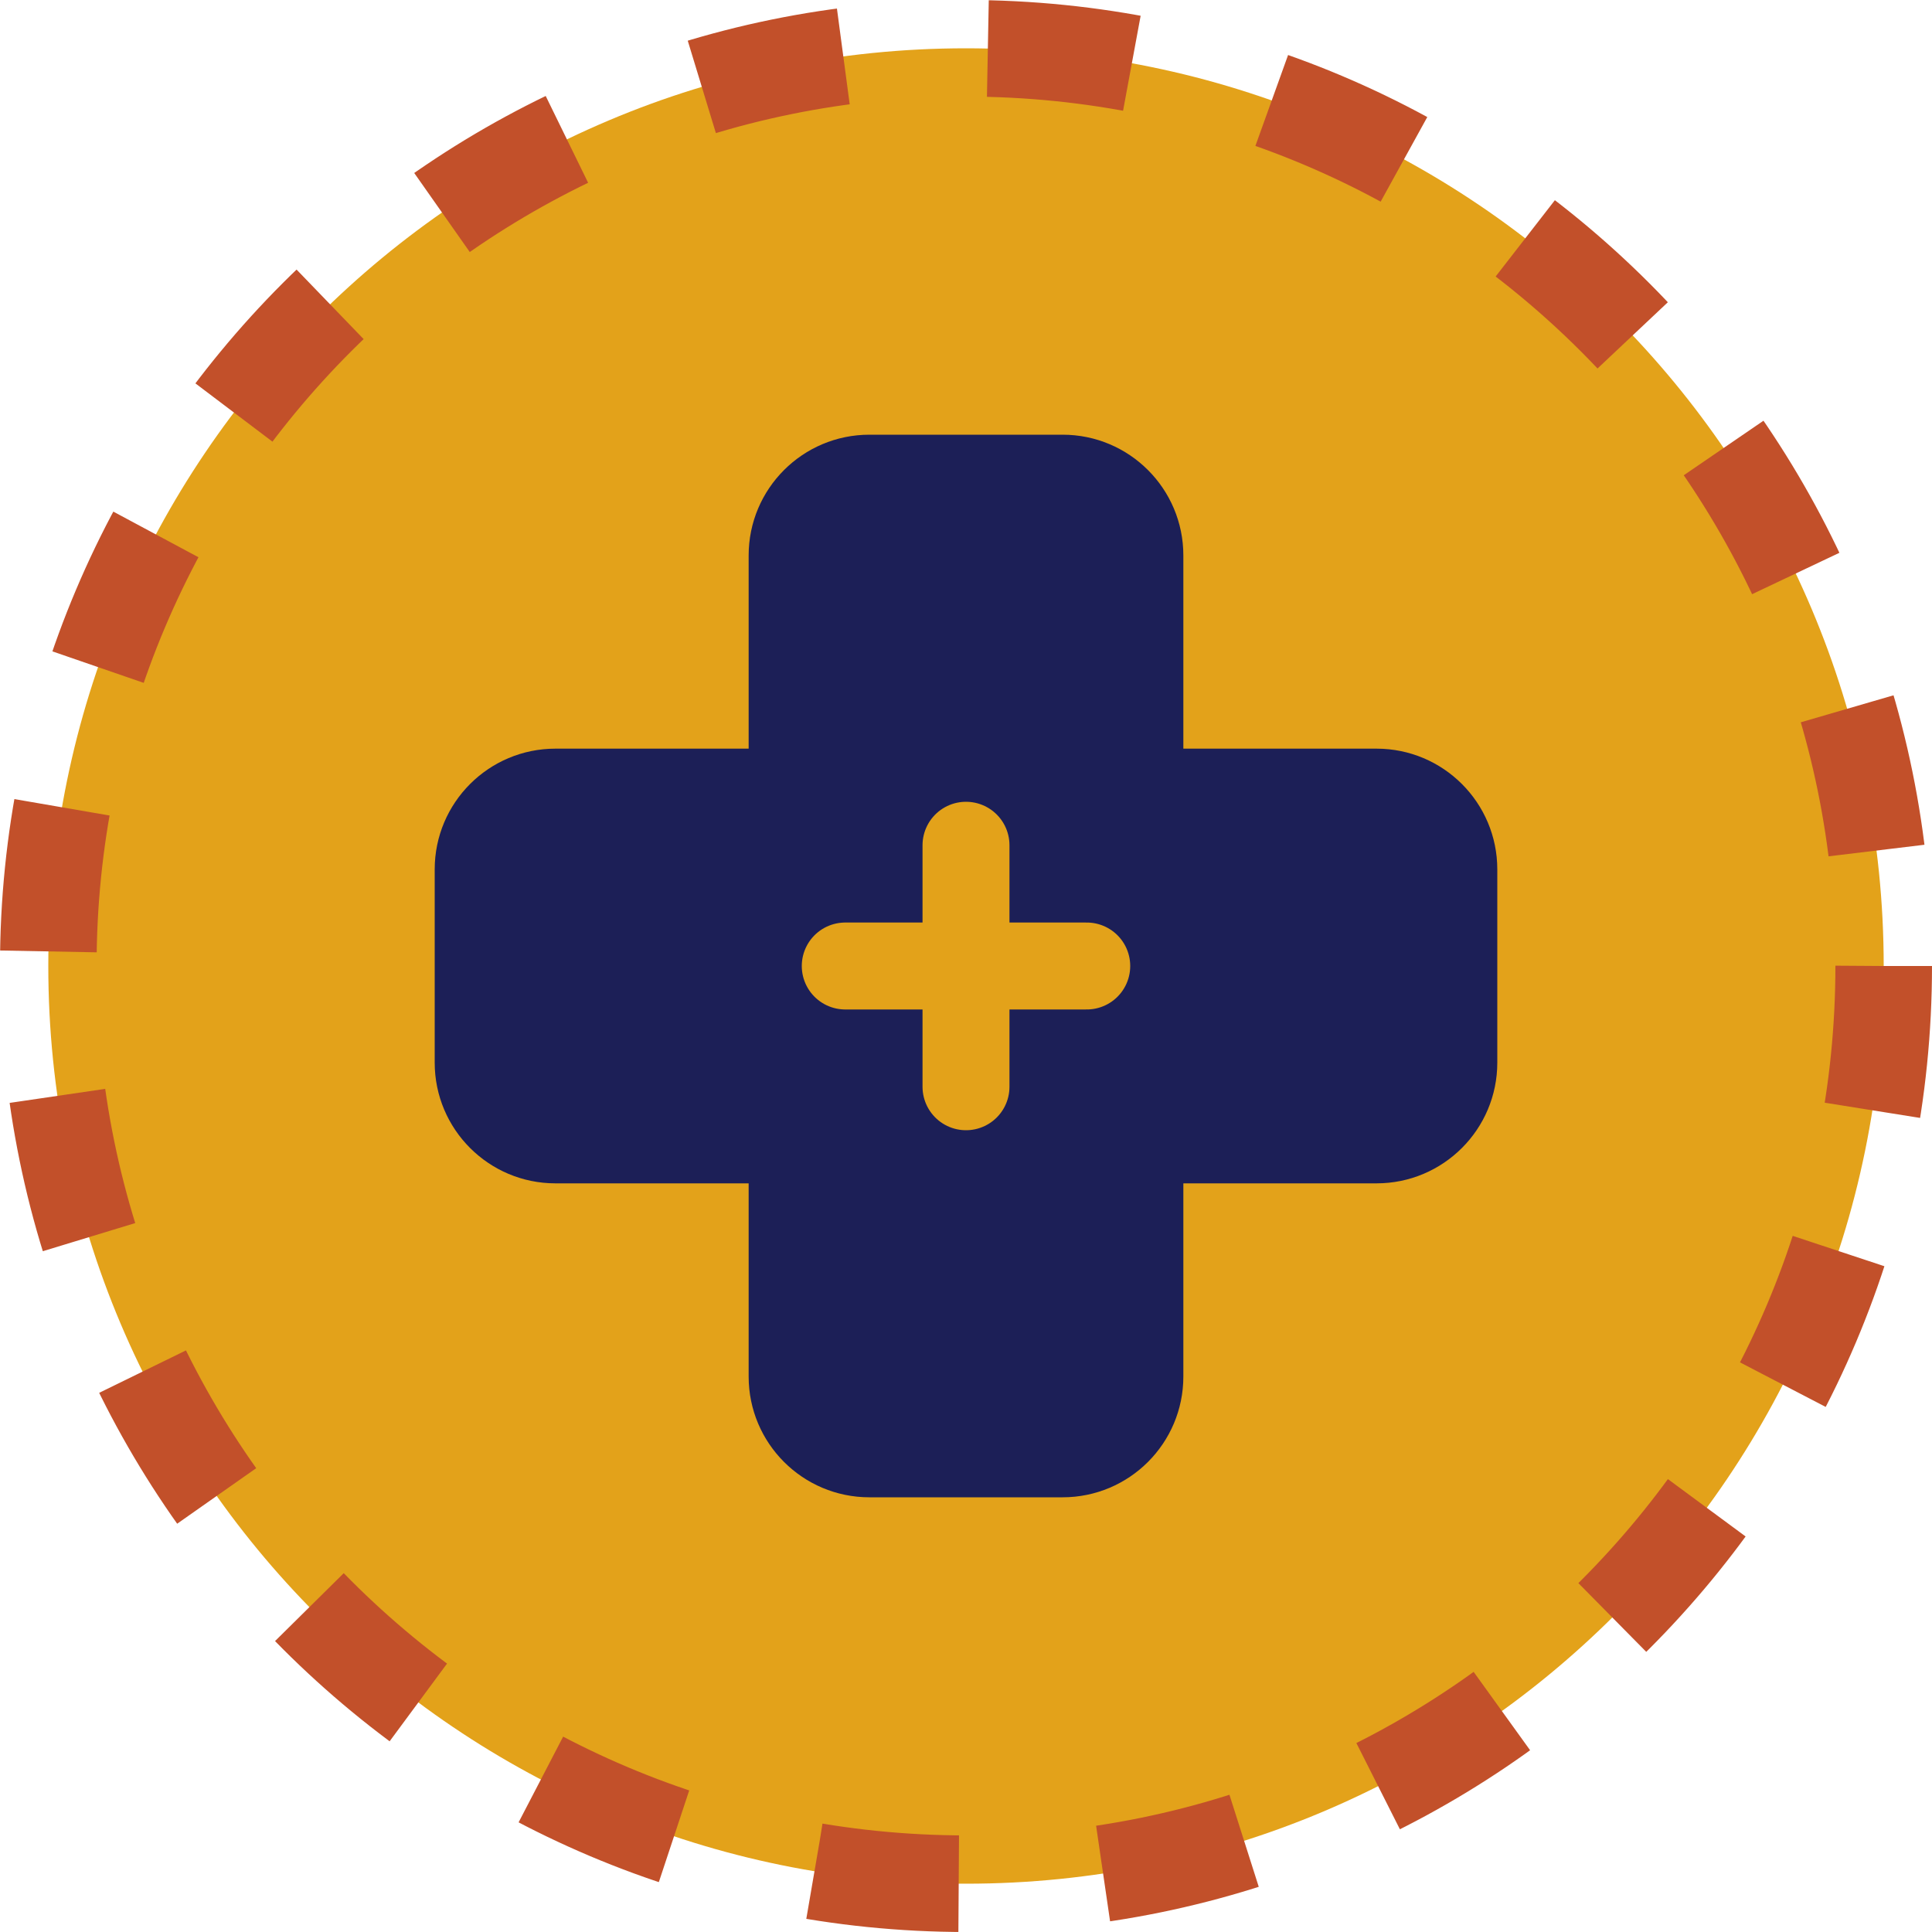
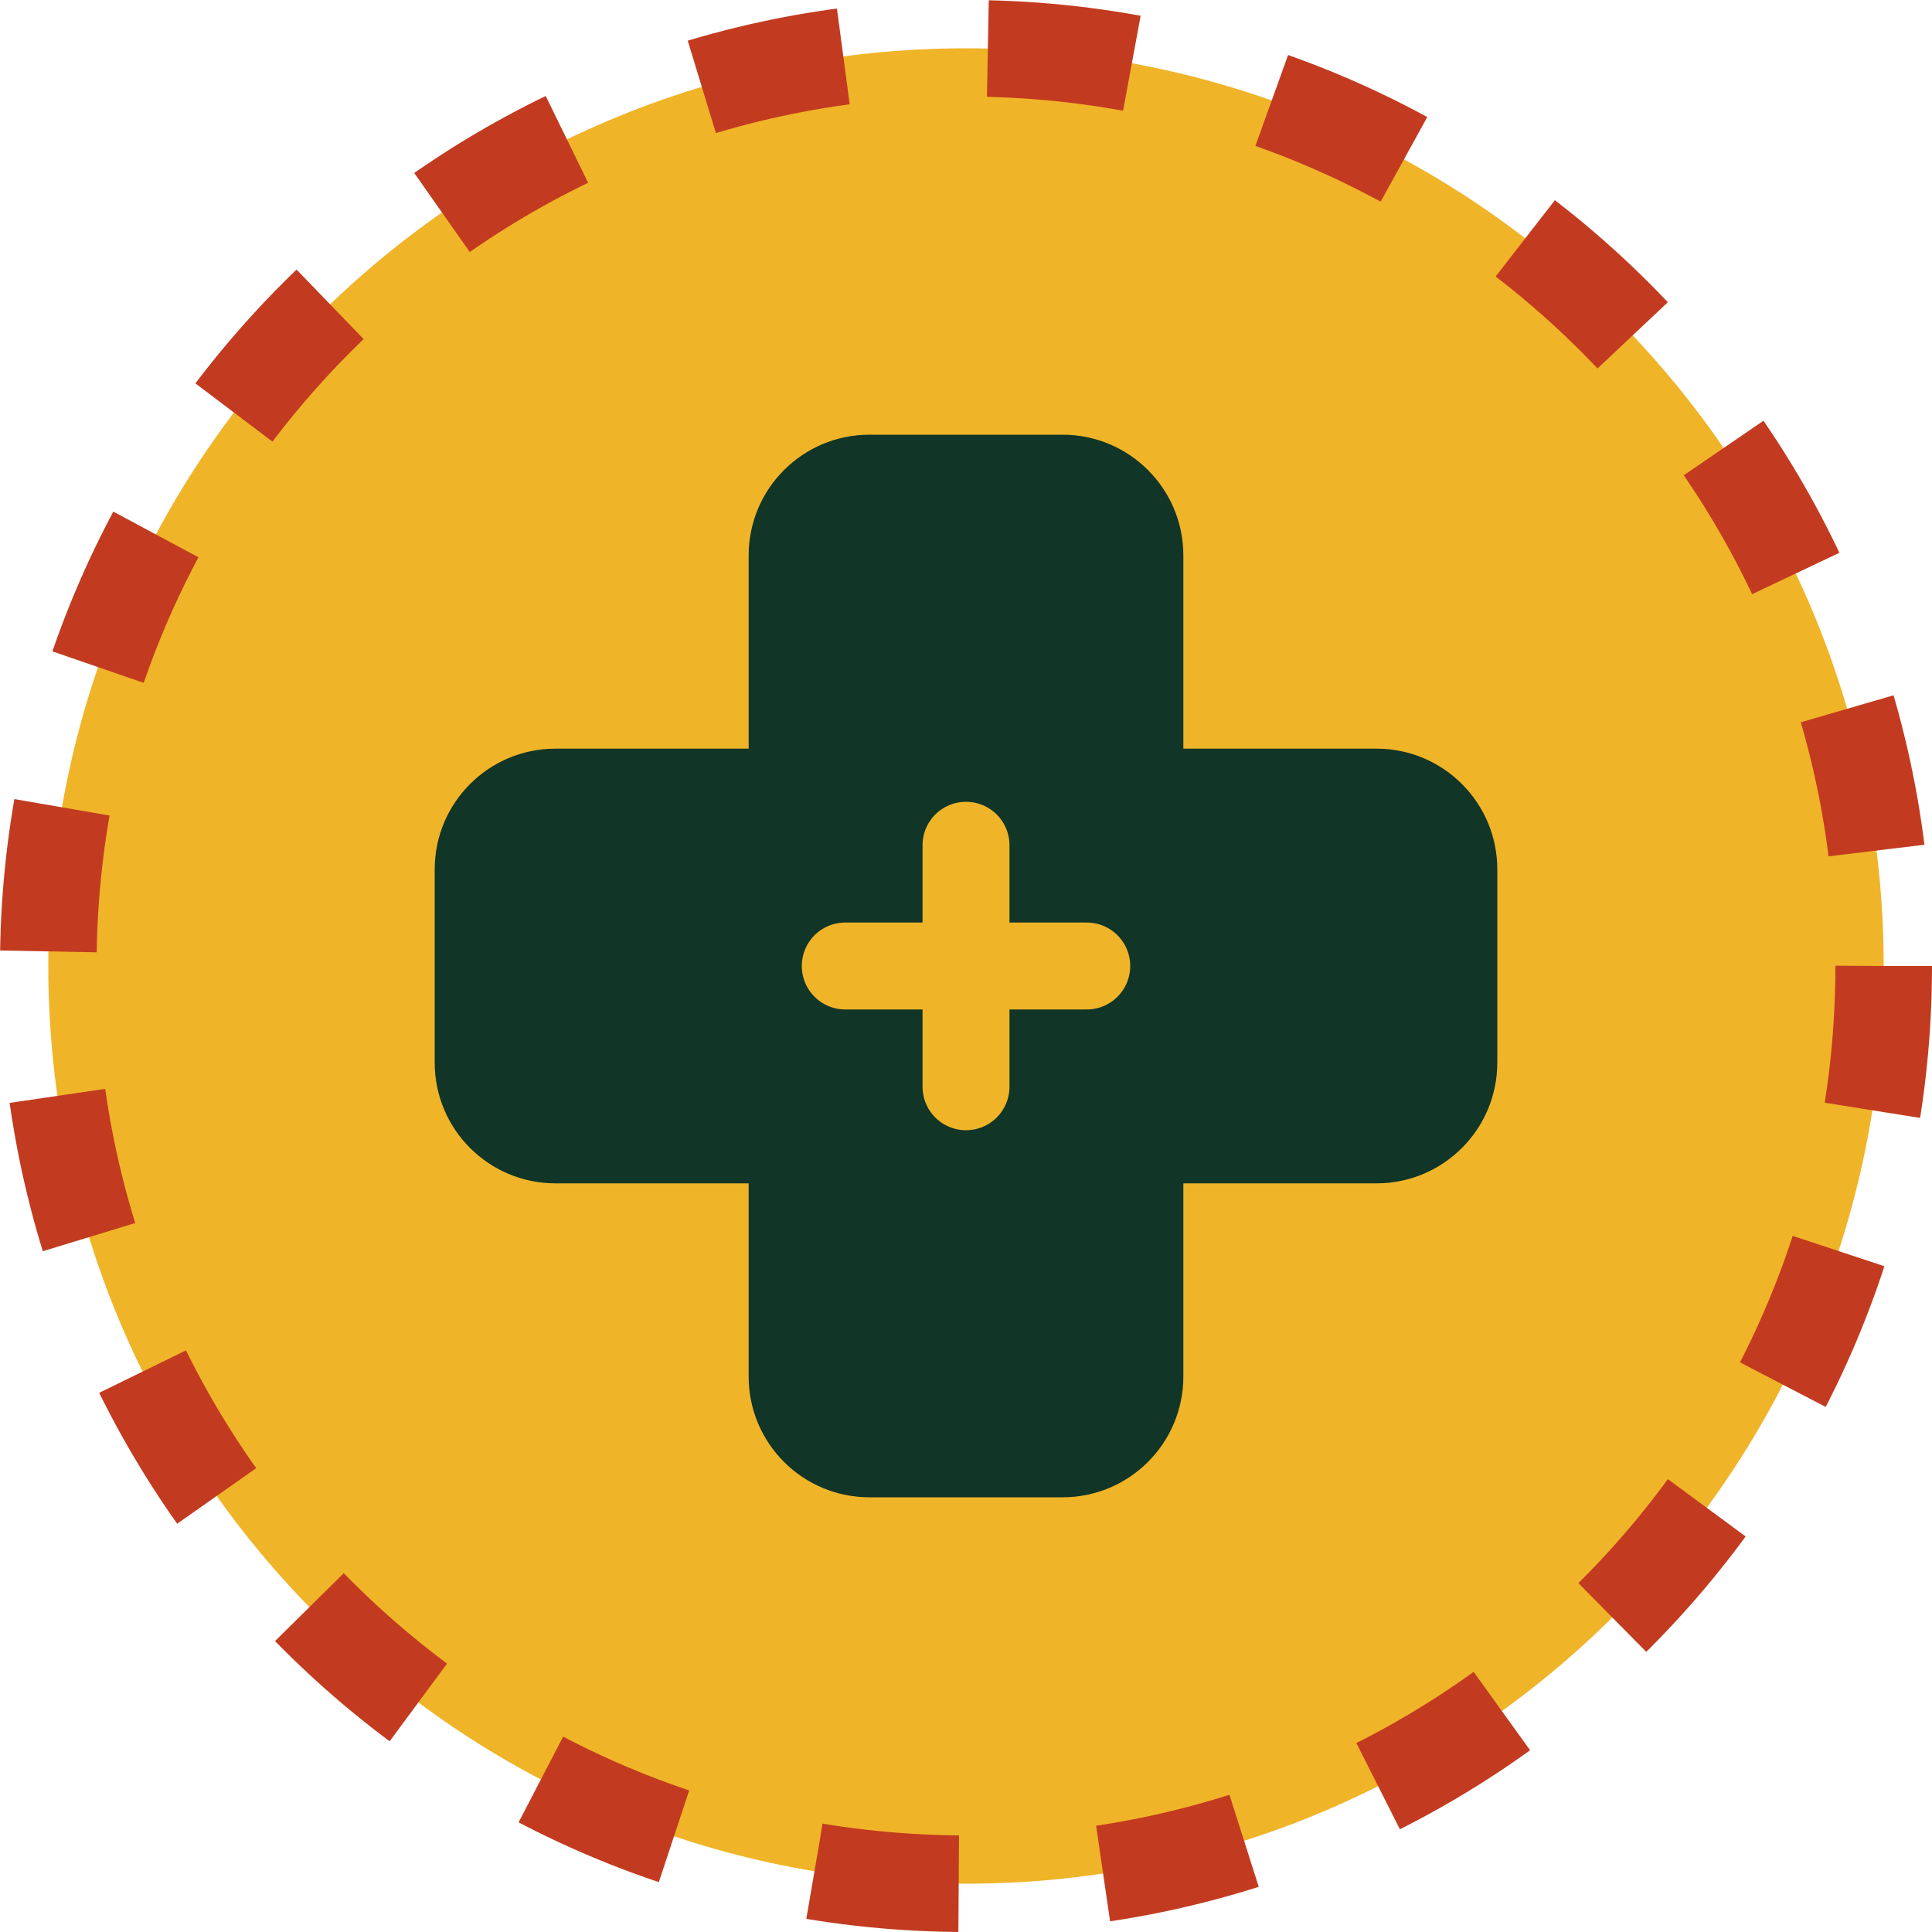
<svg xmlns="http://www.w3.org/2000/svg" viewBox="0 0 40 40">
-   <circle cx="20" cy="20" r="19" fill="#E3A21A" />
-   <circle cx="20" cy="20" r="19" fill="none" stroke="#C2502A" stroke-width="2" stroke-dasharray="3 3" />
-   <rect x="15.5" y="9" width="9" height="22" rx="2.5" fill="#1C1F57" />
-   <rect x="9" y="15.5" width="22" height="9" rx="2.5" fill="#1C1F57" />
-   <path d="M17.5 20h5M20 17.5v5" stroke="#E3A21A" stroke-width="1.8" stroke-linecap="round" />
+   <circle cx="20" cy="20" r="19" fill="#F0B429" />
+   <circle cx="20" cy="20" r="19" fill="none" stroke="#C23B20" stroke-width="2" stroke-dasharray="3 3" />
+   <rect x="15.5" y="9" width="9" height="22" rx="2.5" fill="#113526" />
+   <rect x="9" y="15.5" width="22" height="9" rx="2.5" fill="#113526" />
+   <path d="M17.5 20h5M20 17.5v5" stroke="#F0B429" stroke-width="1.8" stroke-linecap="round" />
</svg>
